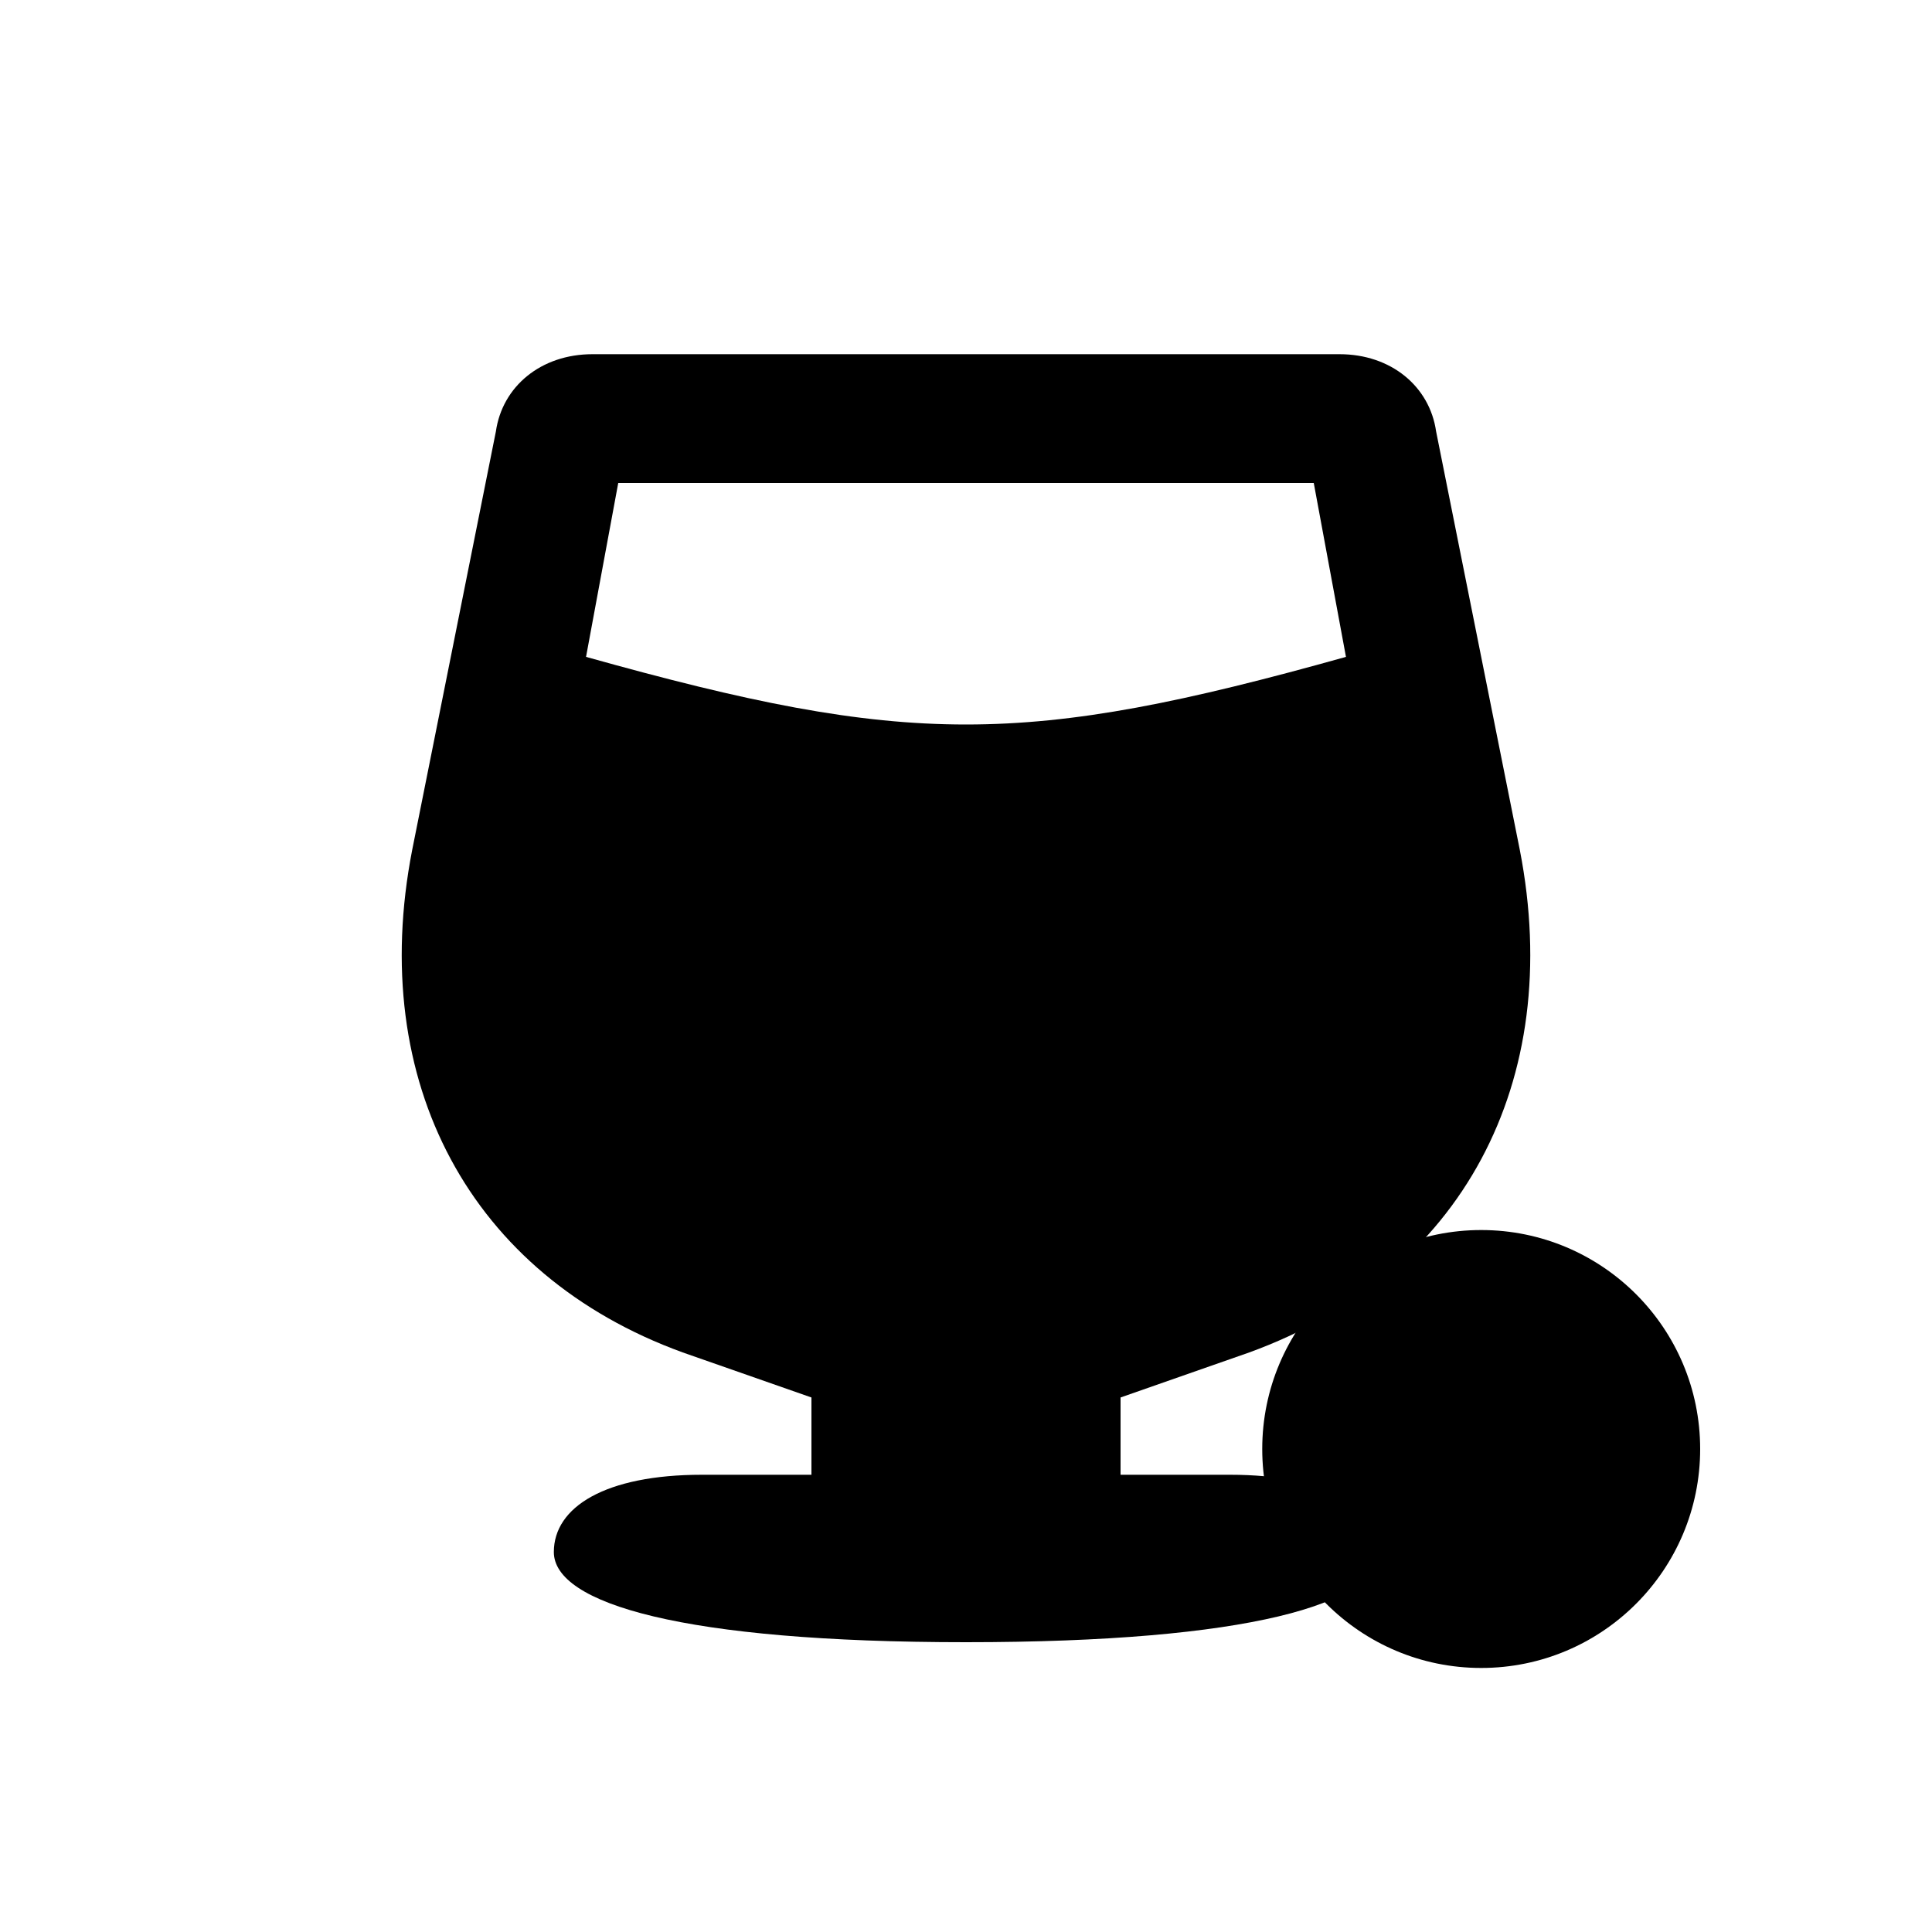
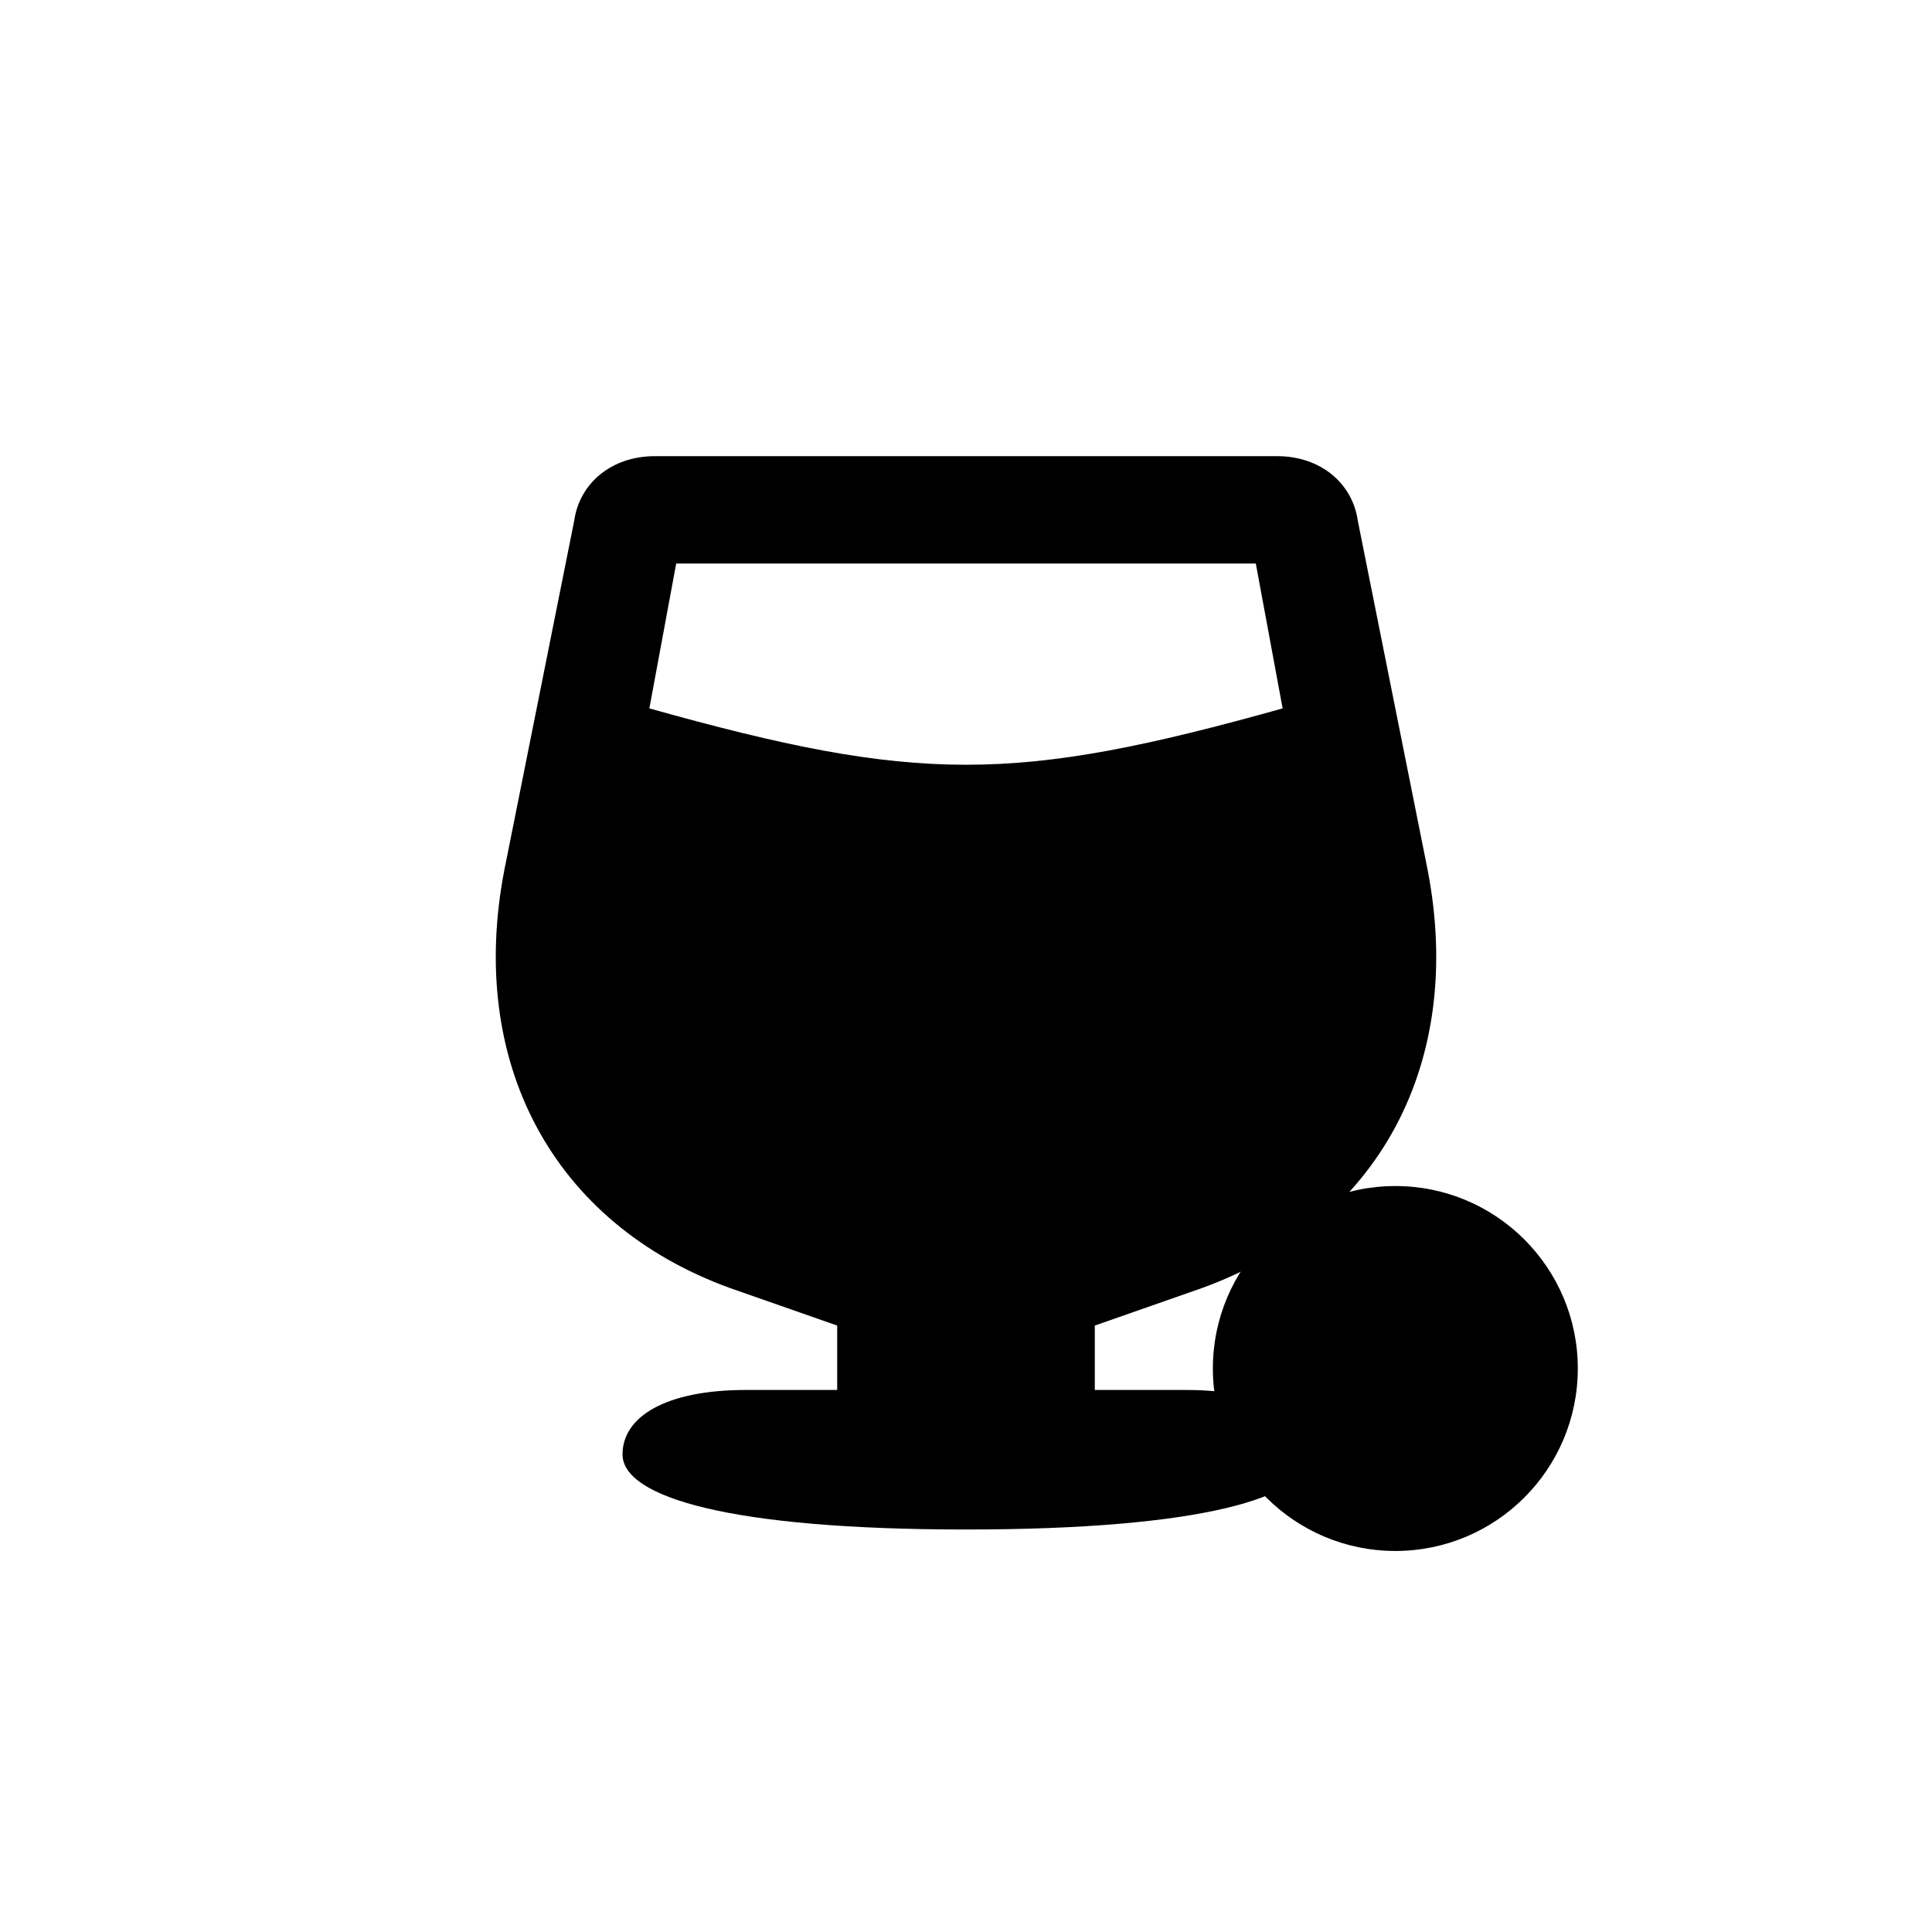
- <svg xmlns="http://www.w3.org/2000/svg" viewBox="-3 -3 30 30" style="fill-rule:evenodd;clip-rule:evenodd;">
+ <svg xmlns="http://www.w3.org/2000/svg" viewBox="-6 -6 36 36" style="fill-rule:evenodd;clip-rule:evenodd;">
  <path fill="#000" d="M6.2 2.5C5.4 2.5 4.8 3 4.7 3.7L3.4 10.2C2.7 13.8 4.3 16.8 7.6 18L9.6 18.7V19.9H7.9C6.4 19.9 5.6 20.4 5.6 21.1C5.6 21.9 7.6 22.5 12 22.5C16.4 22.5 18.4 21.9 18.4 21.1C18.4 20.4 17.6 19.9 16.1 19.9H14.4V18.7L16.4 18C19.7 16.8 21.3 13.8 20.6 10.2L19.3 3.7C19.2 3 18.6 2.5 17.8 2.5H6.2ZM6.6 4.5H17.4L17.9 7.2C12.9 8.6 11.1 8.6 6.1 7.2L6.6 4.5Z" />
  <circle cx="20" cy="19.5" r="3.4" fill="#000" />
</svg>
